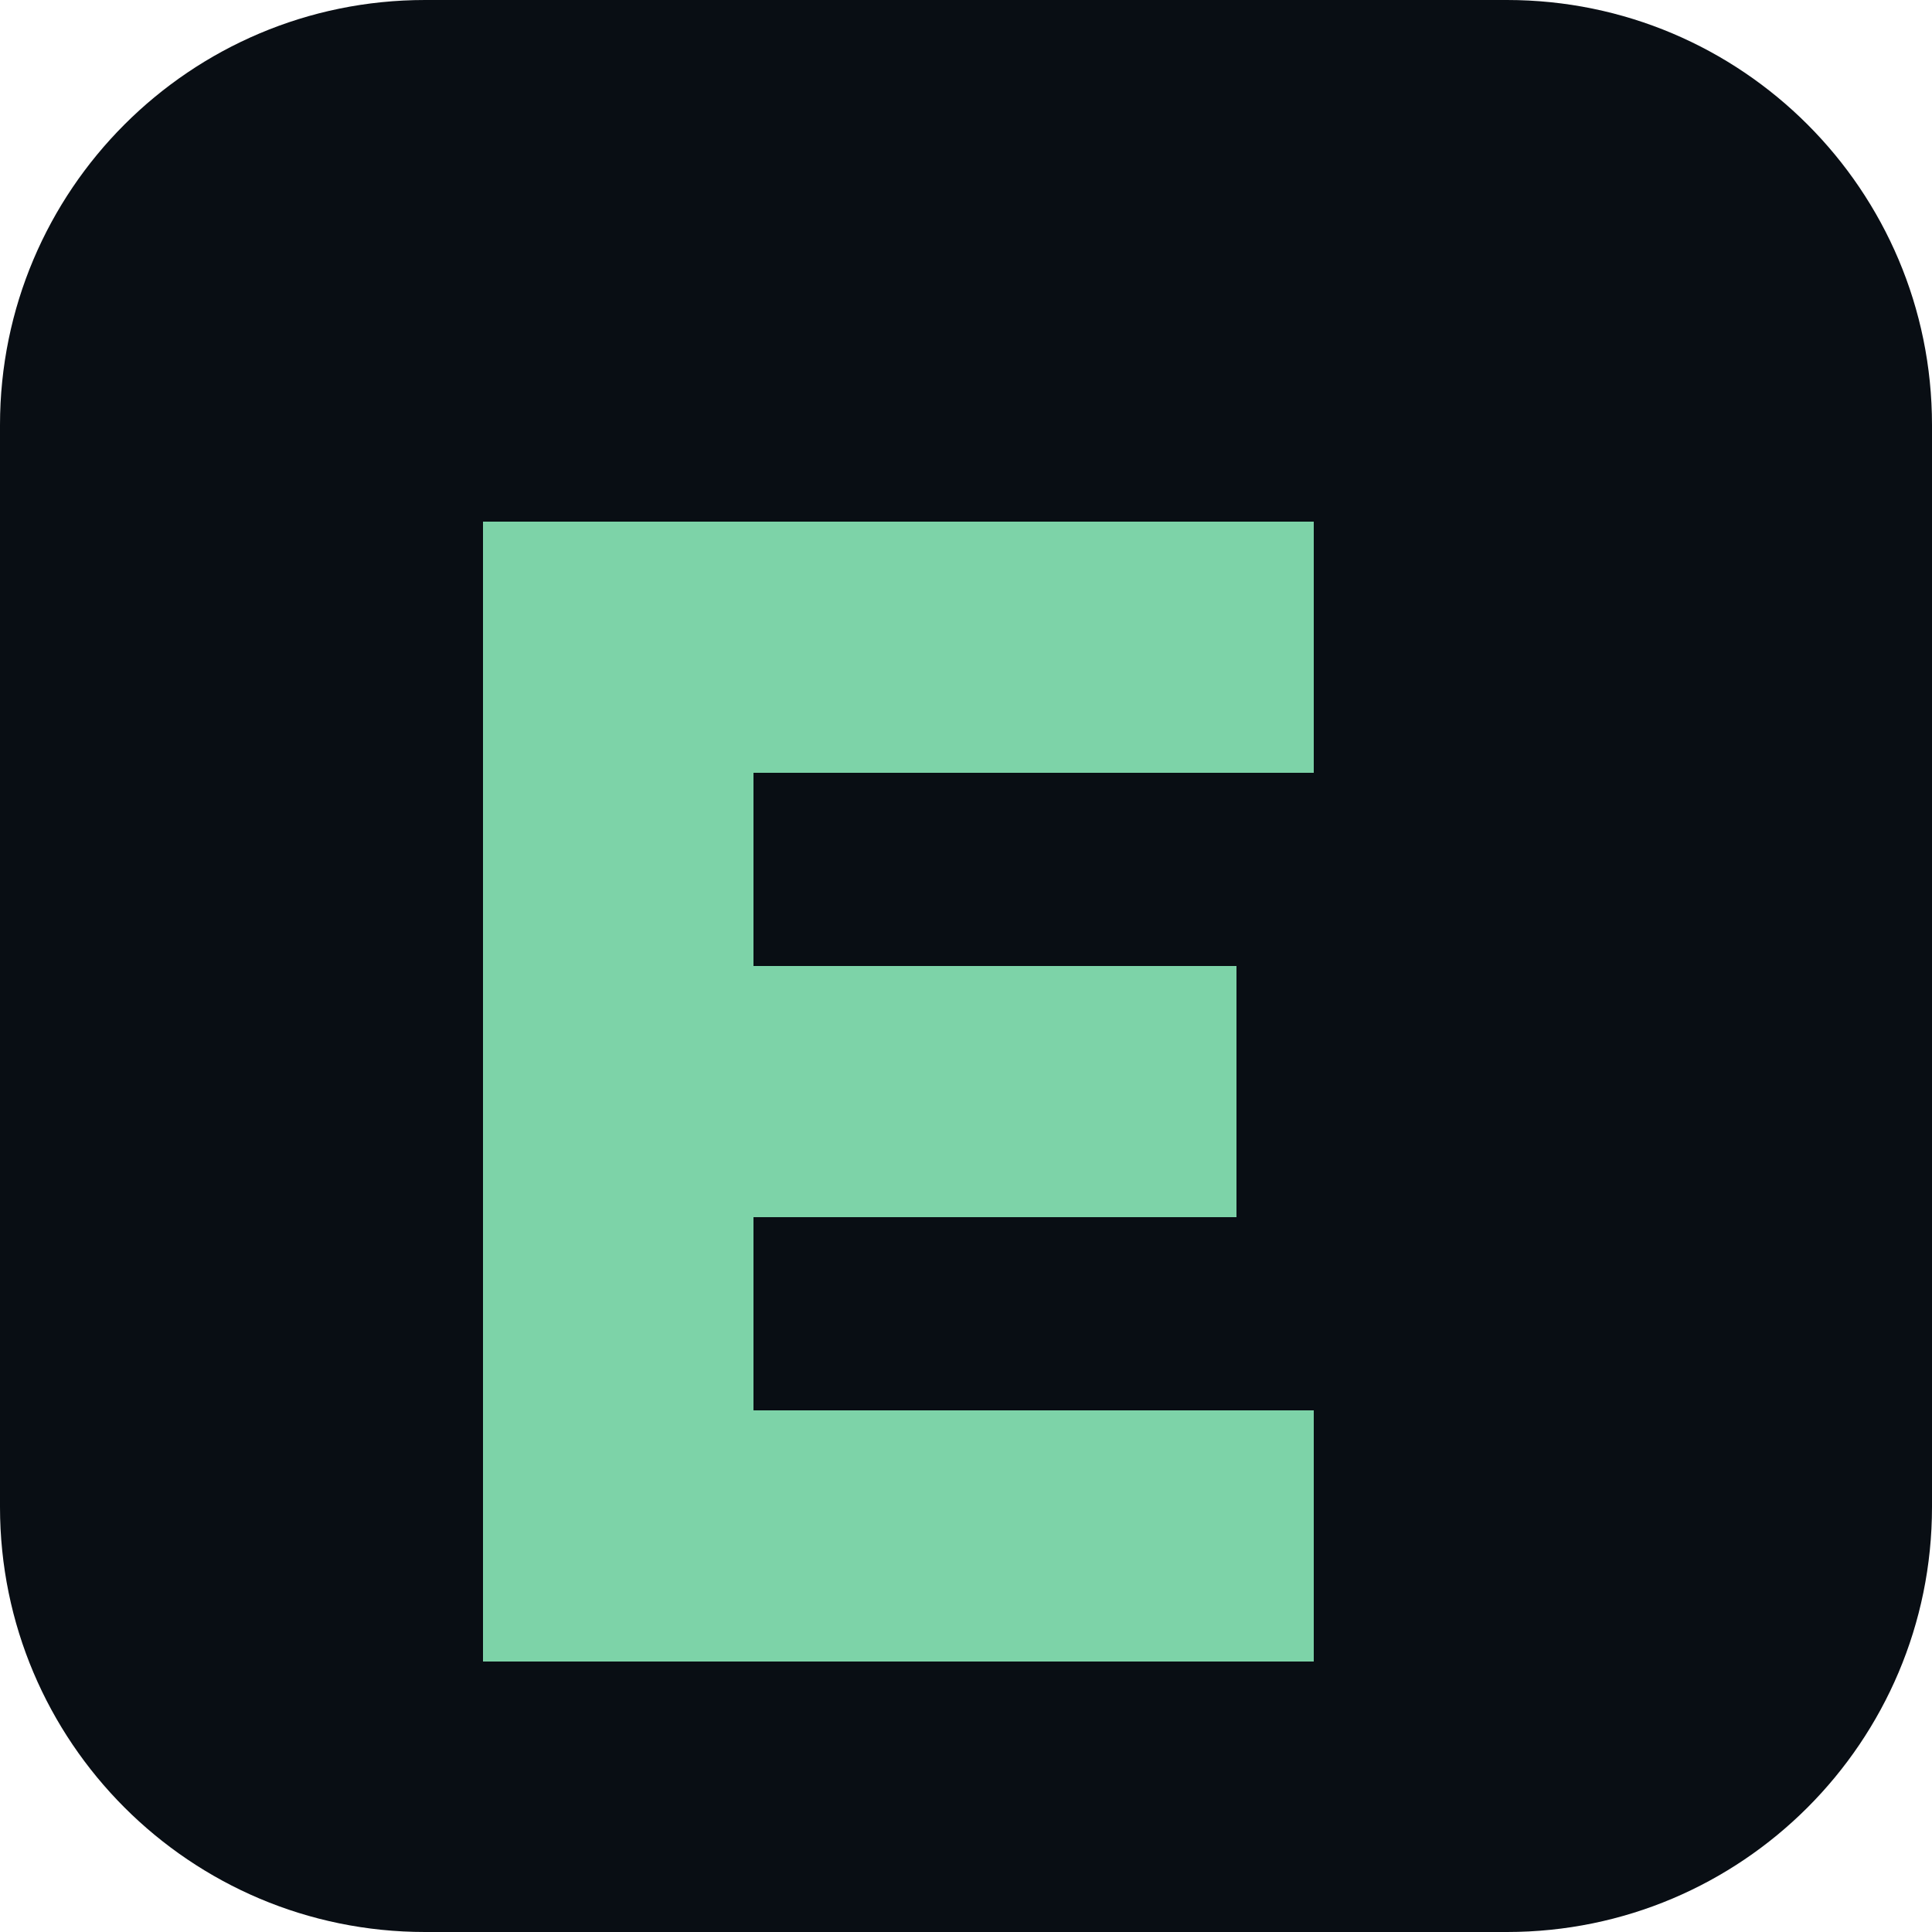
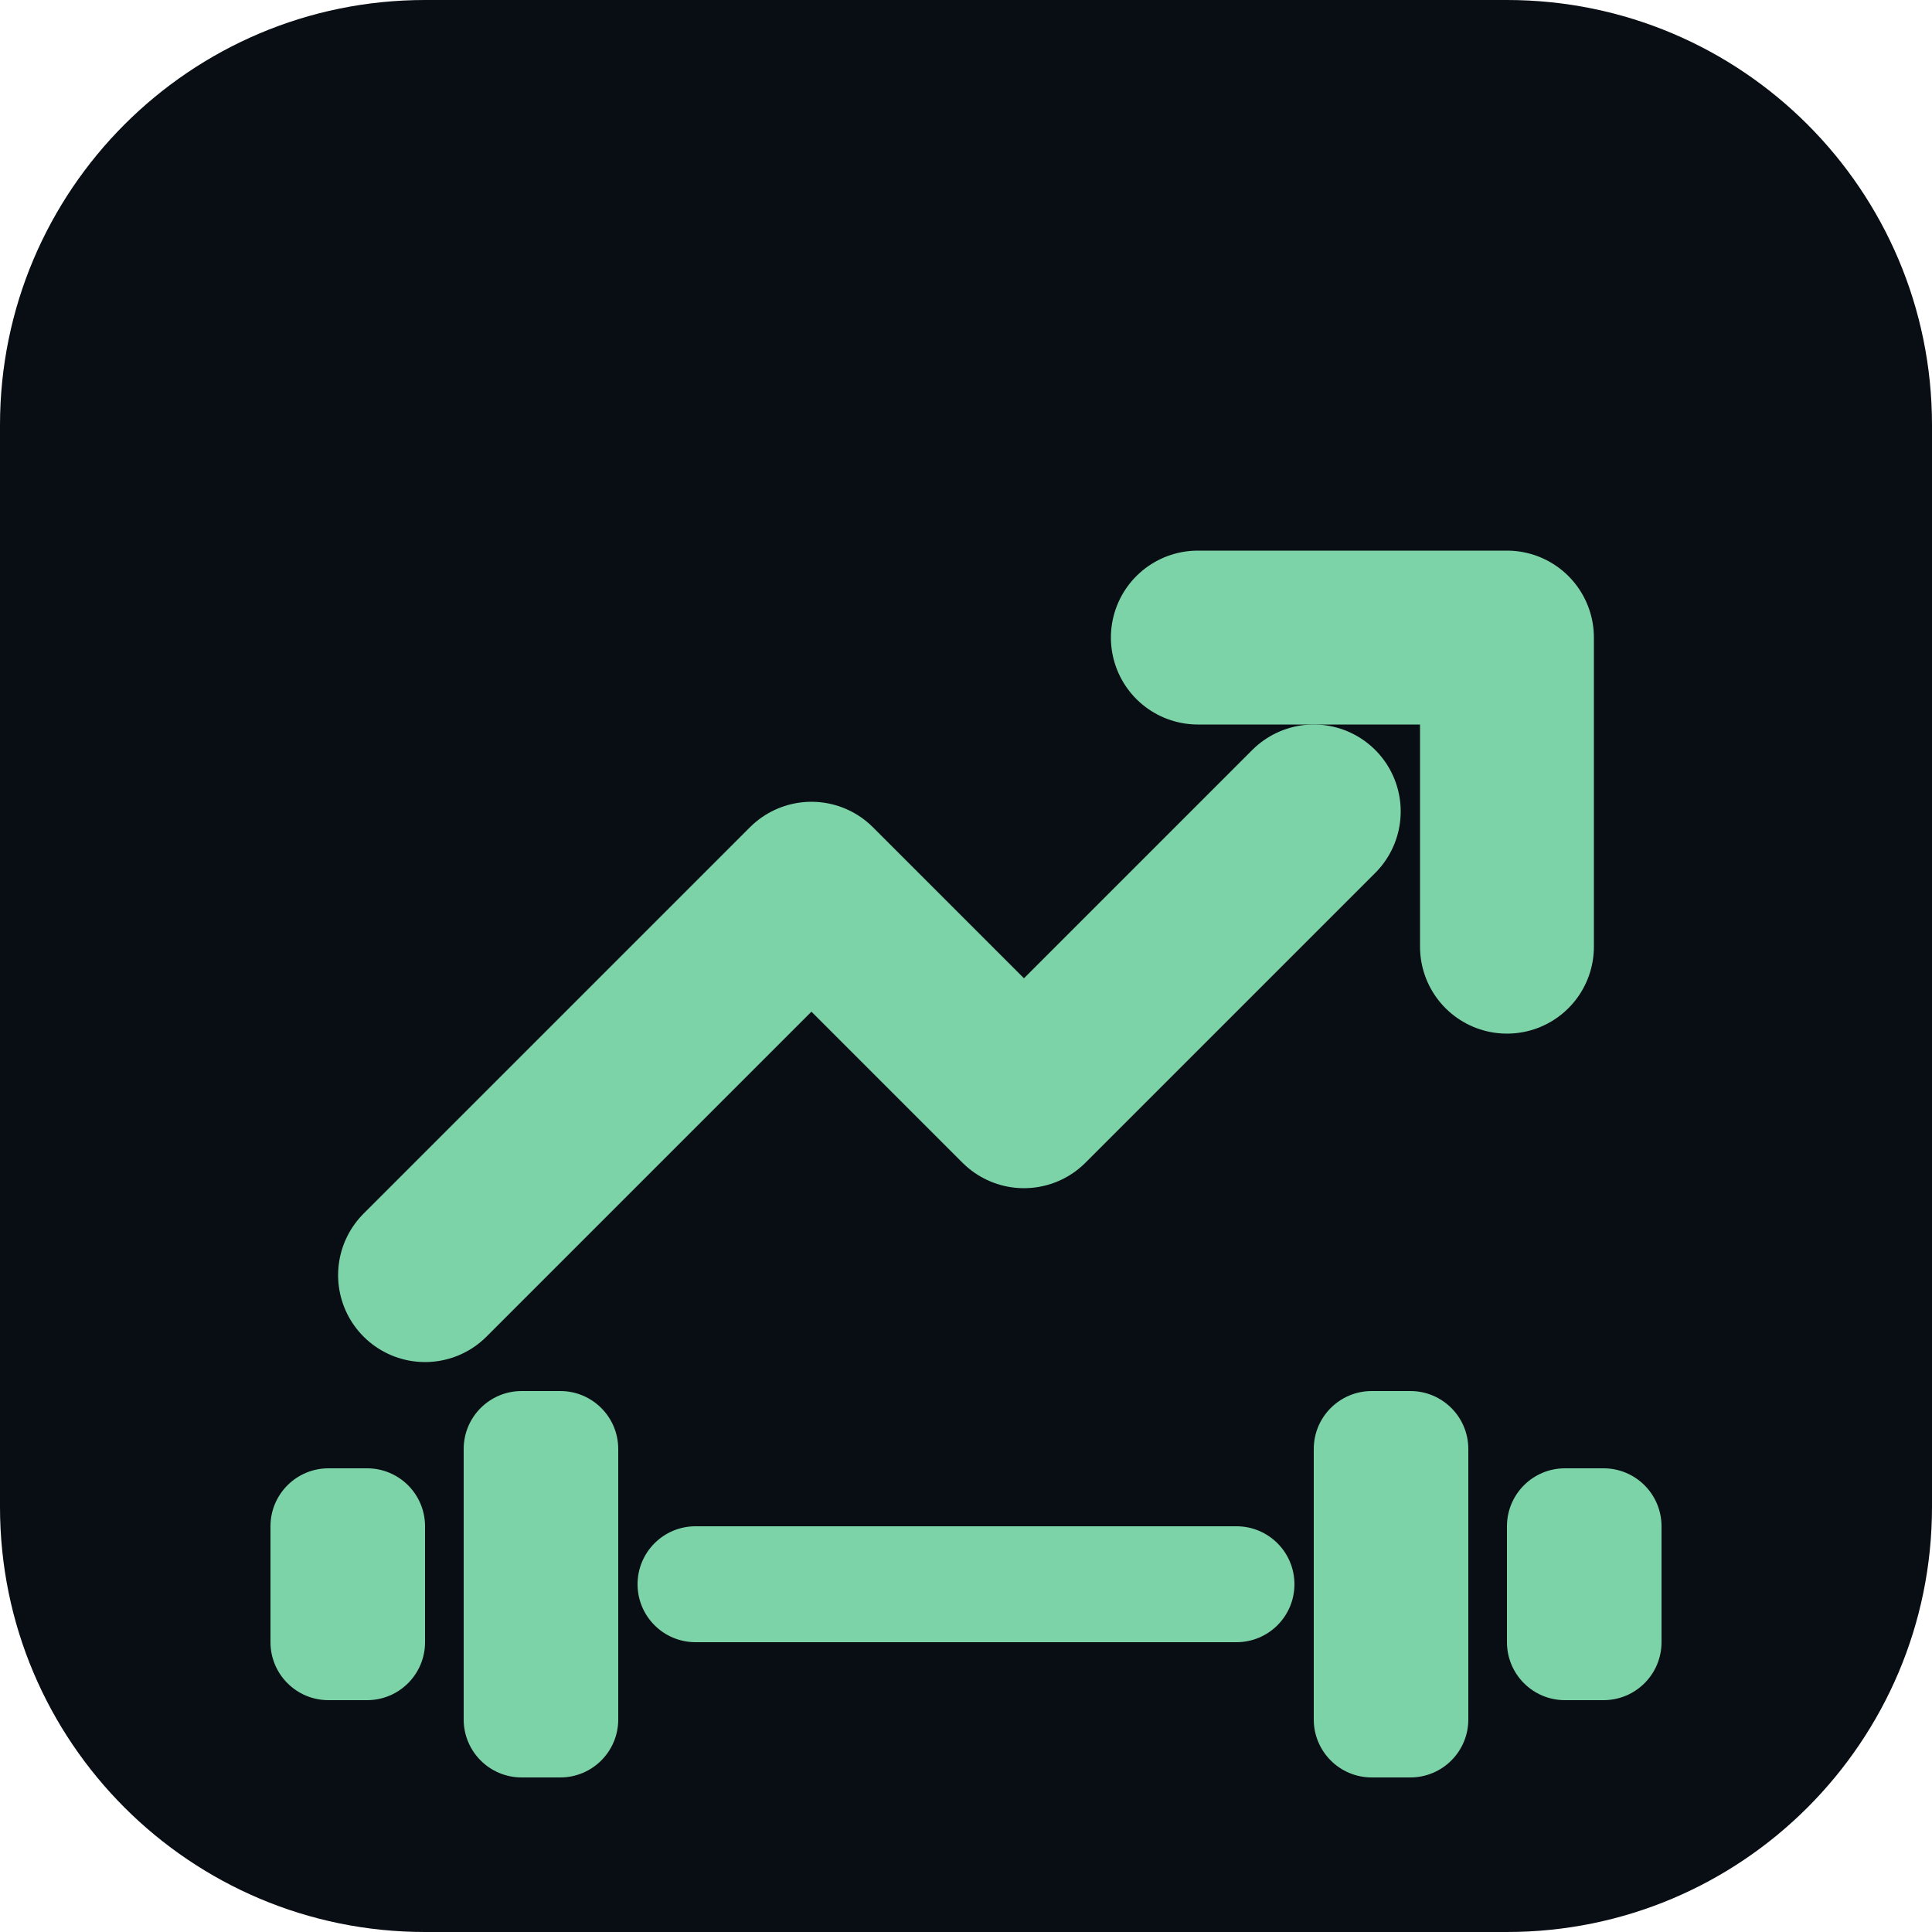
<svg xmlns="http://www.w3.org/2000/svg" viewBox="0 0 100 100">
  <rect width="100" height="100" rx="22" fill="#090e14" />
-   <path d="M25 27h43v13H39v10h25v13H39v10h29v13H25z" fill="#7dd3a8" />
+   <path d="M22 66 42 46l11 11 15-15" fill="none" stroke="#7dd3a8" stroke-width="9" stroke-linecap="round" stroke-linejoin="round" />
+   <path d="M62 33h16v16" fill="none" stroke="#7dd3a8" stroke-width="9" stroke-linecap="round" stroke-linejoin="round" />
+   <rect x="14" y="76" width="8" height="12" rx="3" fill="#7dd3a8" />
+   <rect x="24" y="72" width="8" height="20" rx="3" fill="#7dd3a8" />
+   <rect x="33" y="79" width="34" height="6" rx="3" fill="#7dd3a8" />
+   <rect x="68" y="72" width="8" height="20" rx="3" fill="#7dd3a8" />
+   <rect x="78" y="76" width="8" height="12" rx="3" fill="#7dd3a8" />
</svg>
